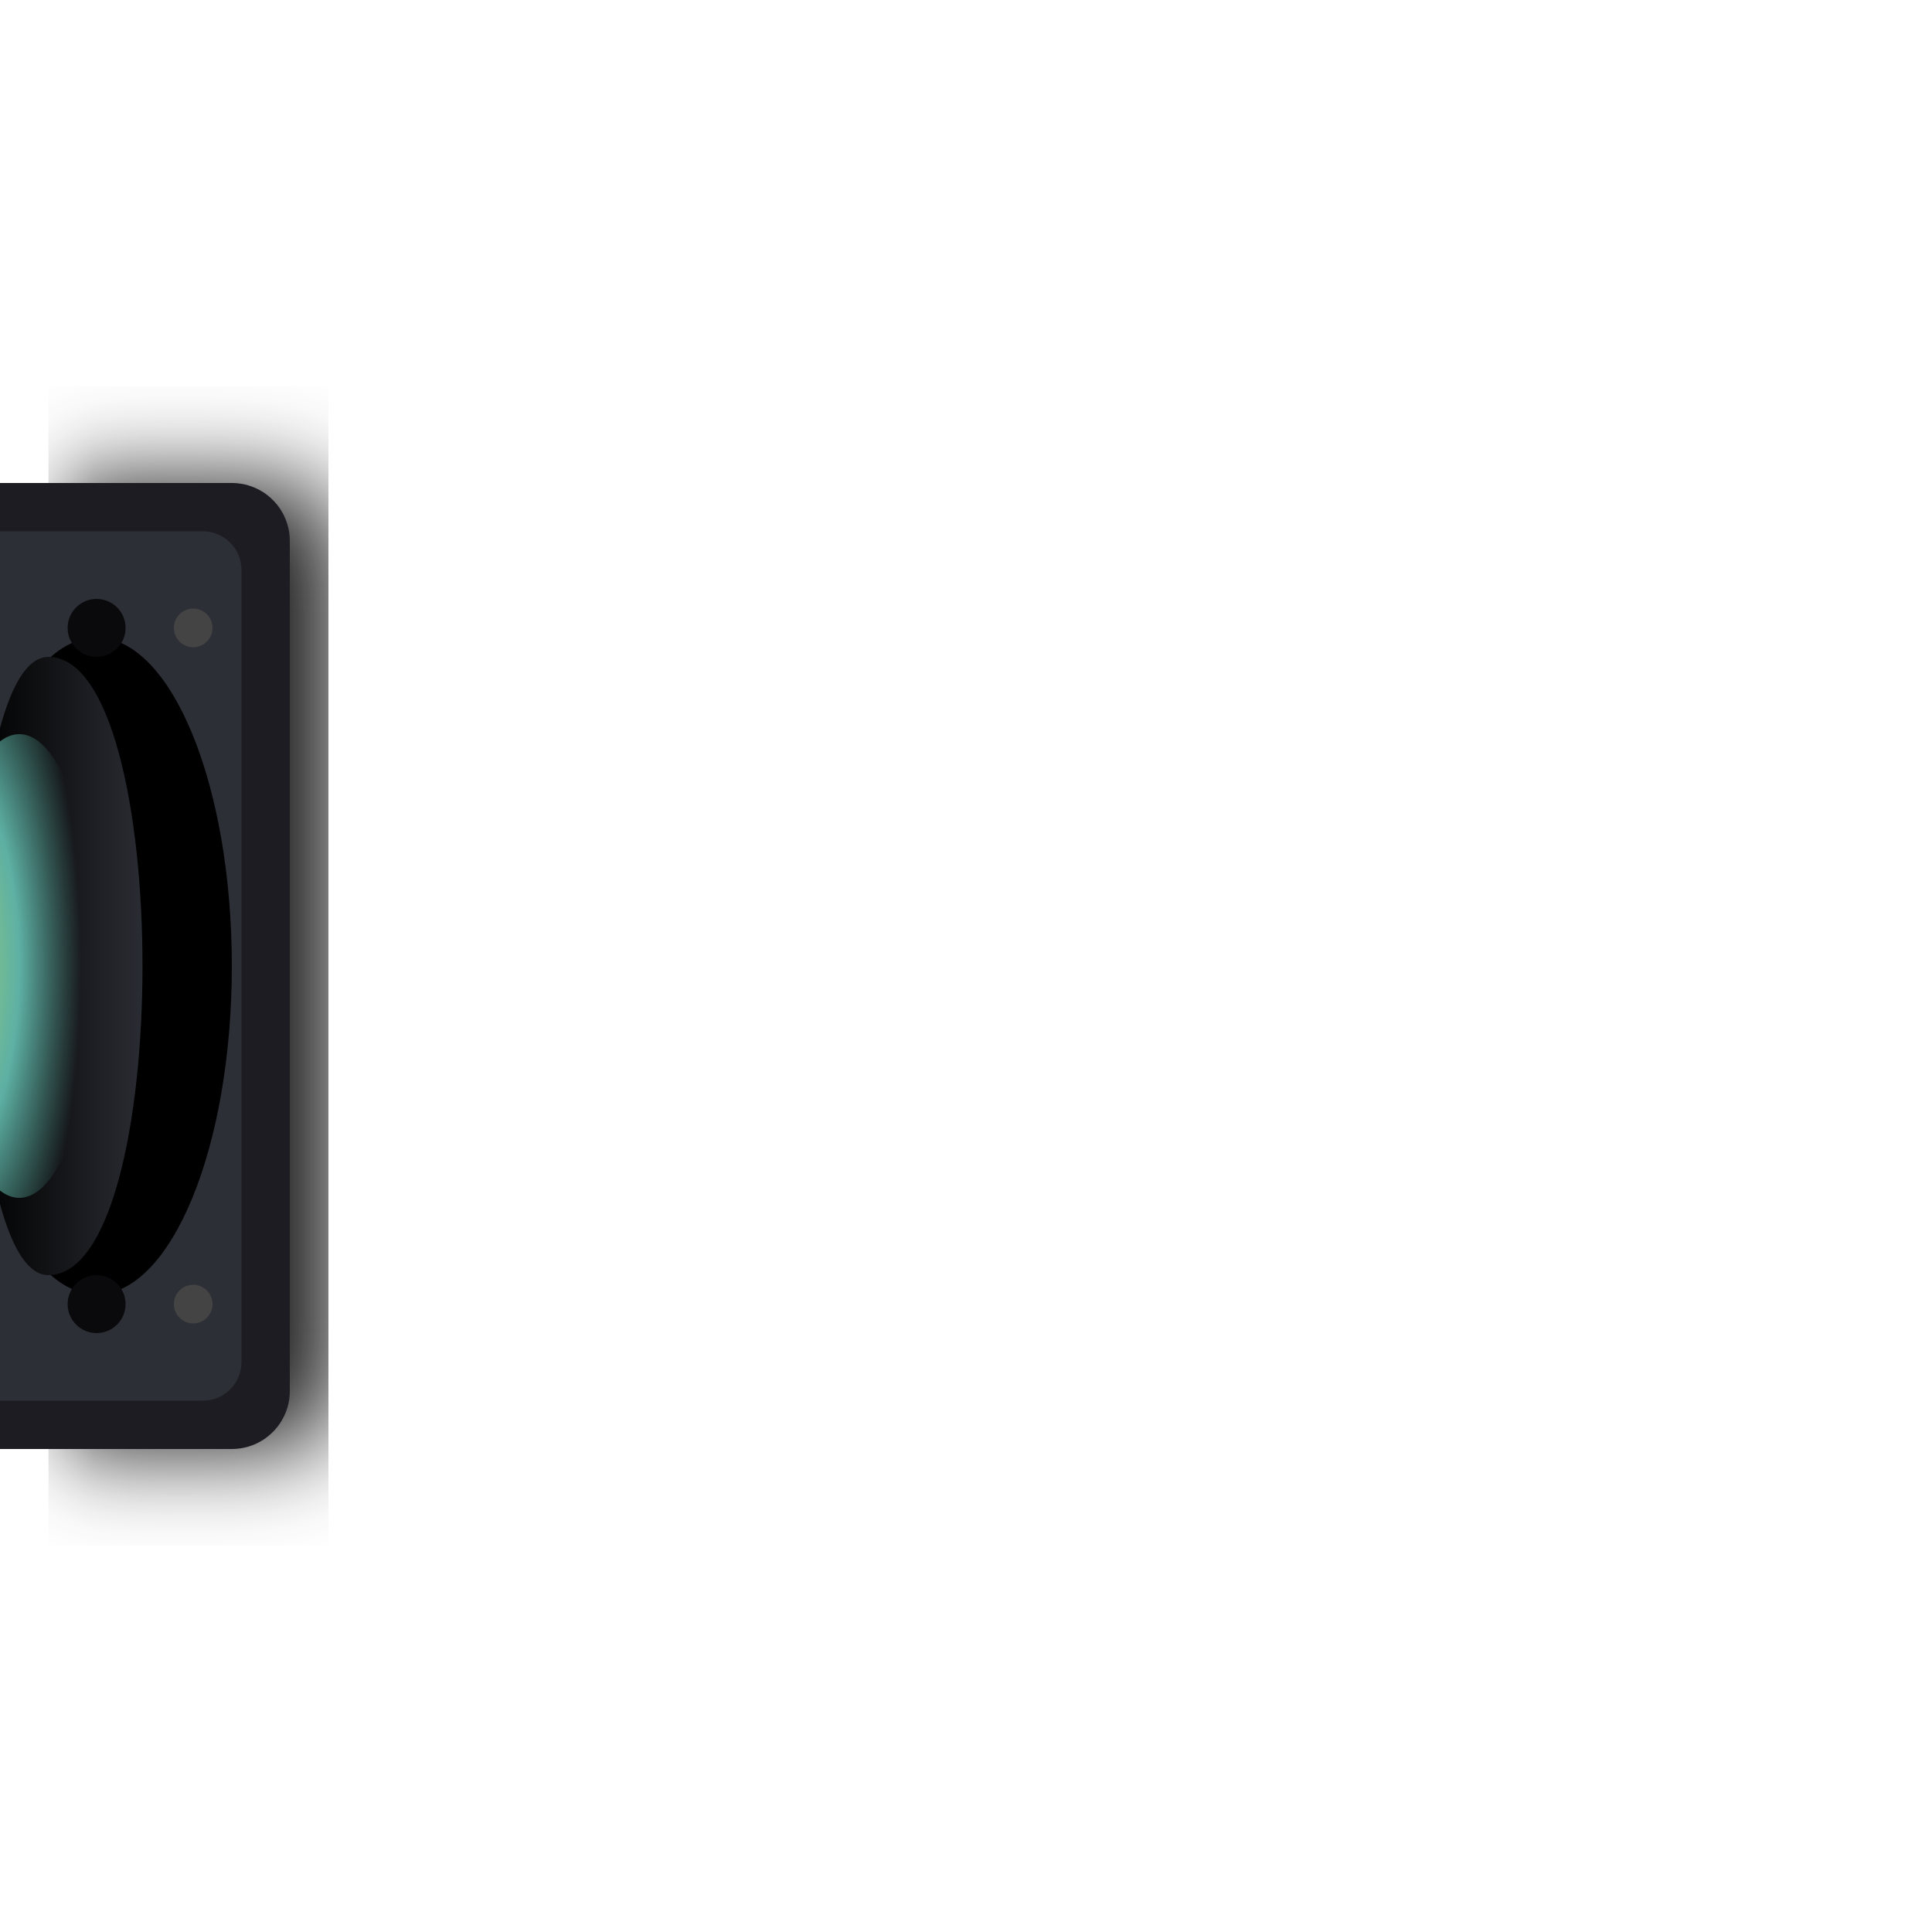
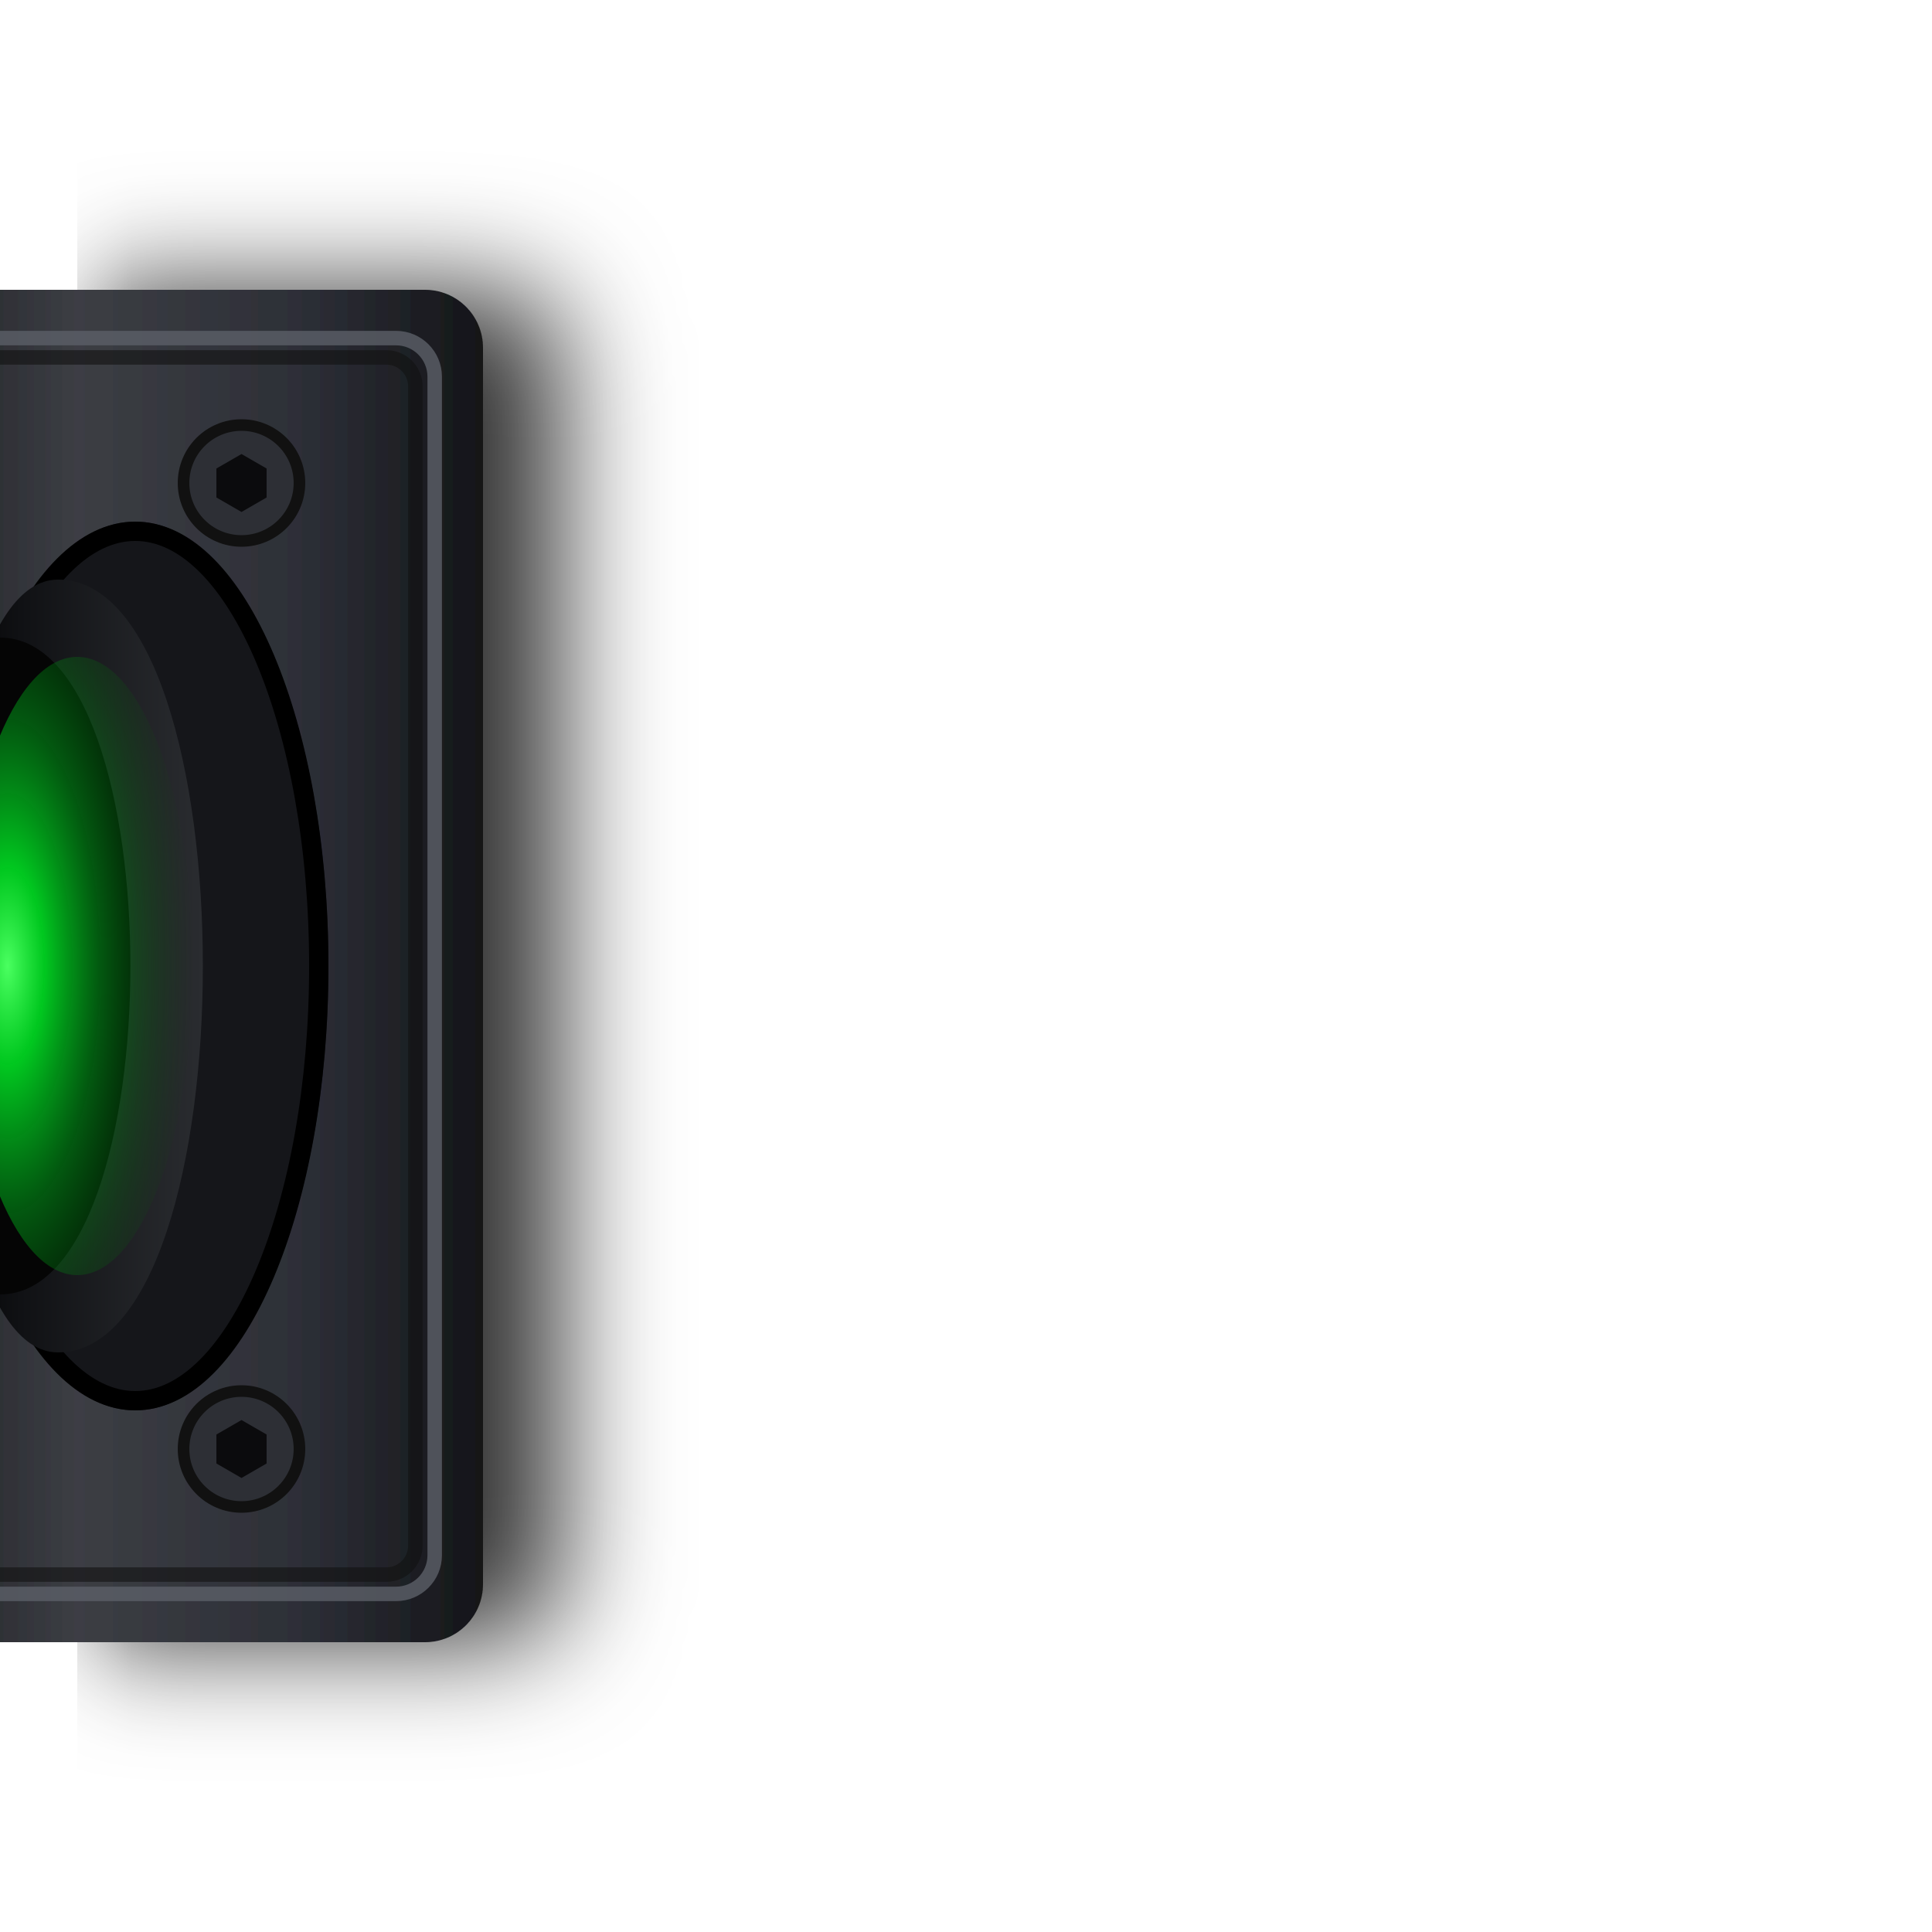
<svg xmlns="http://www.w3.org/2000/svg" width="200" height="200" viewBox="0 0 200 200">
  <defs>
-     <linearGradient id="wallDrop" x1="0" y1="0" x2="1" y2="0">
-       <stop offset="0%" stop-color="#000000" />
-       <stop offset="50%" stop-color="#141518" />
-       <stop offset="100%" stop-color="#2a2c33" />
+     <linearGradient id="metalFrame" x1="0" y1="0" x2="1" y2="0">
+       <stop offset="0%" stop-color="#1e1f24" />
+       <stop offset="30%" stop-color="#3c3e44" />
+       <stop offset="70%" stop-color="#2c2e36" />
+       <stop offset="100%" stop-color="#141518" />
    </linearGradient>
-     <radialGradient id="laserGlow" cx="10%" cy="50%" r="80%">
-       <stop offset="0%" stop-color="#9ece6a" stop-opacity="1" />
-       <stop offset="50%" stop-color="#73daca" stop-opacity="0.8" />
-       <stop offset="100%" stop-color="#73daca" stop-opacity="0" />
+     <linearGradient id="innerBevel" x1="0" y1="0" x2="1" y2="0">
+       <stop offset="0%" stop-color="#020202" />
+       <stop offset="30%" stop-color="#101114" />
+       <stop offset="100%" stop-color="#2a2c30" />
+     </linearGradient>
+     <radialGradient id="laserGlow" cx="20%" cy="50%" r="80%">
+       <stop offset="0%" stop-color="#4aff60" stop-opacity="1" />
+       <stop offset="20%" stop-color="#00dd22" stop-opacity="0.9" />
+       <stop offset="50%" stop-color="#00aa1a" stop-opacity="0.5" />
+       <stop offset="100%" stop-color="#005500" stop-opacity="0" />
    </radialGradient>
-     <filter id="shadow">
-       <feDropShadow dx="5" dy="0" stdDeviation="5" flood-color="#000" flood-opacity="0.9" />
+     <filter id="shadow" x="-50%" y="-50%" width="200%" height="200%">
+       <feDropShadow dx="8" dy="0" stdDeviation="6" flood-color="#000" flood-opacity="0.8" />
    </filter>
  </defs>
  <g transform="translate(0, 100)">
-     <rect x="-10" y="-50" width="40" height="100" rx="6" fill="#1a1c23" filter="url(#shadow)" />
-     <rect x="-5" y="-45" width="30" height="90" rx="4" fill="#2d2f36" />
-     <ellipse cx="10" cy="0" rx="14" ry="34" fill="#000" />
-     <path d="M 5 -32 C 18 -32, 18 32, 5 32 C -5 32, -5 -32, 5 -32" fill="url(#wallDrop)" />
-     <ellipse cx="2" cy="0" rx="8" ry="24" fill="url(#laserGlow)" />
-     <circle cx="10" cy="-35" r="3" fill="#0a0a0c" />
-     <circle cx="10" cy="35" r="3" fill="#0a0a0c" />
-     <circle cx="20" cy="-35" r="2" fill="#444" />
-     <circle cx="20" cy="35" r="2" fill="#444" />
+     <rect x="-10" y="-70" width="60" height="140" rx="6" fill="url(#metalFrame)" filter="url(#shadow)" />
+     <rect x="-5" y="-65" width="50" height="130" rx="4" fill="none" stroke="#5b5f68" stroke-width="1.5" opacity="0.8" />
+     <rect x="-3" y="-63" width="46" height="126" rx="3" fill="none" stroke="#111" stroke-width="1.5" opacity="0.6" />
+     <ellipse cx="14" cy="0" rx="20" ry="46" fill="#15161a" />
+     <ellipse cx="14" cy="0" rx="19" ry="45" fill="none" stroke="#000" stroke-width="2" />
+     <path d="M 6 -40 C 26 -40, 26 40, 6 40 C -10 40, -10 -40, 6 -40" fill="url(#innerBevel)" />
+     <path d="M 0 -34 C 18 -34, 18 34, 0 34 C -10 34, -10 -34, 0 -34" fill="#050505" />
+     <ellipse cx="8" cy="0" rx="12" ry="32" fill="url(#laserGlow)" />
+     <g transform="translate(25, -50) scale(0.6)">
+       <circle cx="0" cy="0" r="10" fill="#2d2f35" stroke="#111" stroke-width="2" />
+       <polygon points="0,-5 4.33,-2.5 4.33,2.5 0,5 -4.33,2.5 -4.33,-2.5" fill="#0b0b0d" />
+     </g>
+     <g transform="translate(25, 50) scale(0.6)">
+       <circle cx="0" cy="0" r="10" fill="#2d2f35" stroke="#111" stroke-width="2" />
+       <polygon points="0,-5 4.33,-2.5 4.33,2.5 0,5 -4.33,2.5 -4.33,-2.5" fill="#0b0b0d" />
+     </g>
  </g>
</svg>
